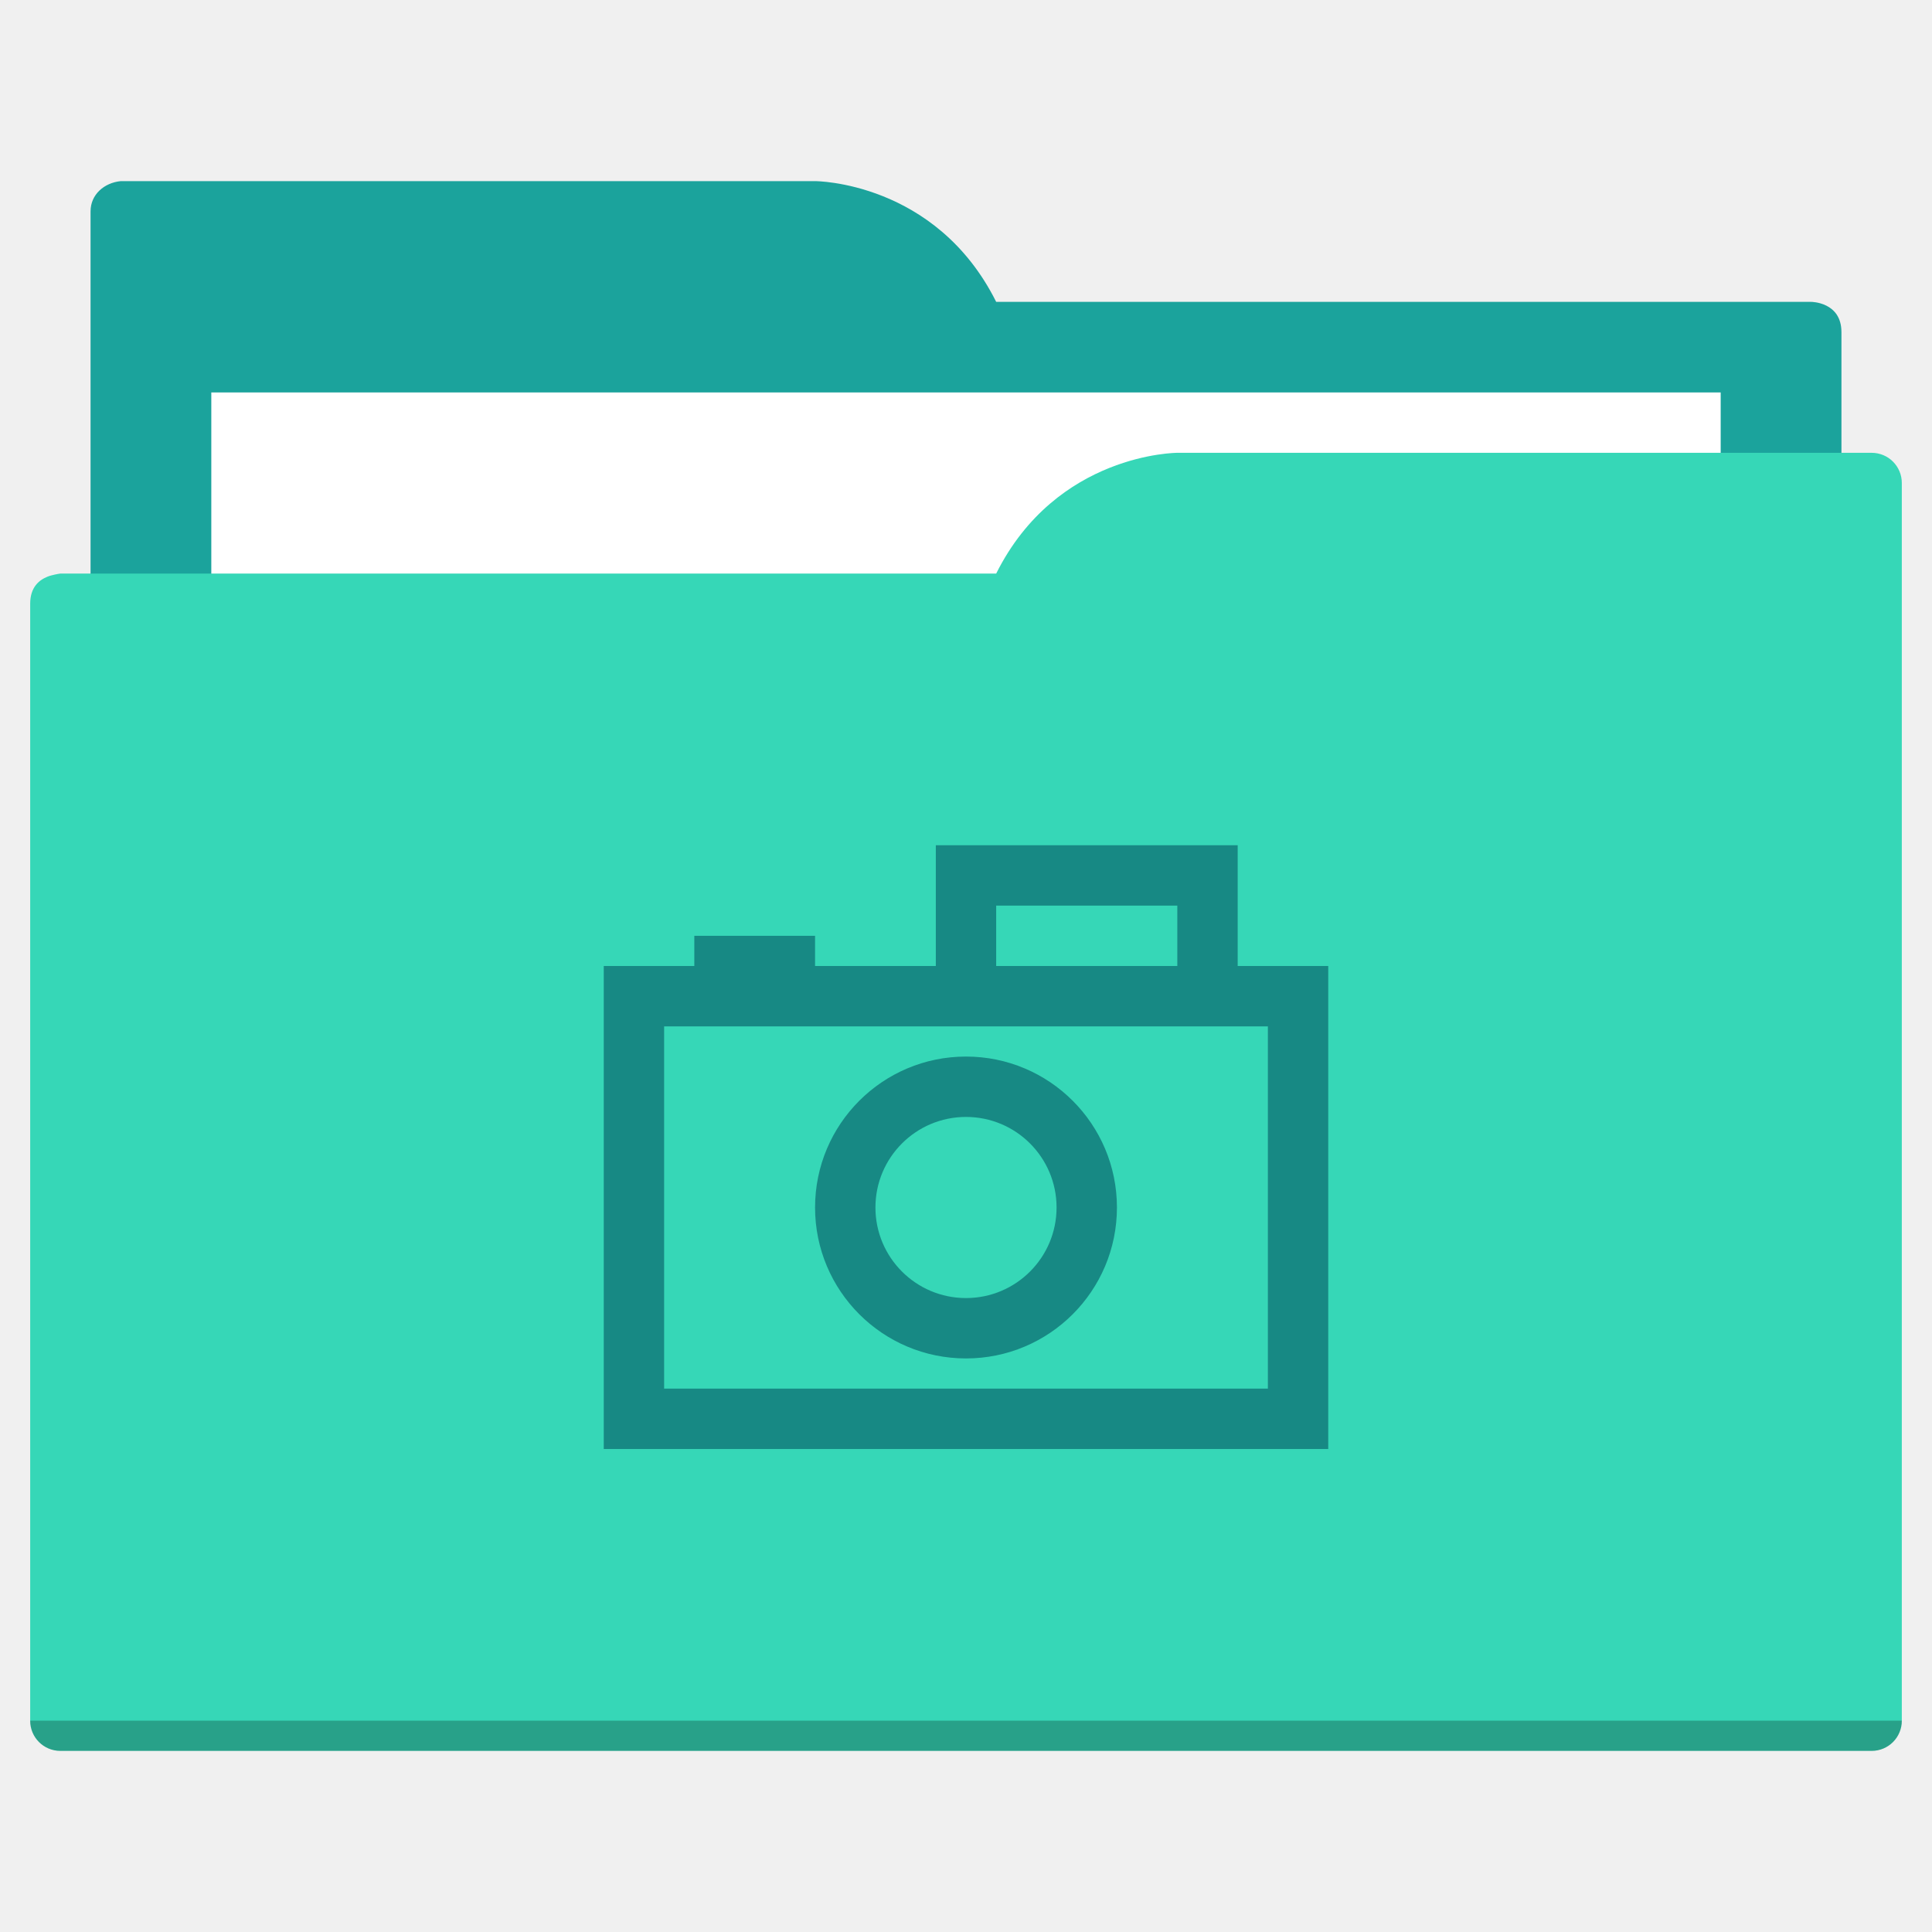
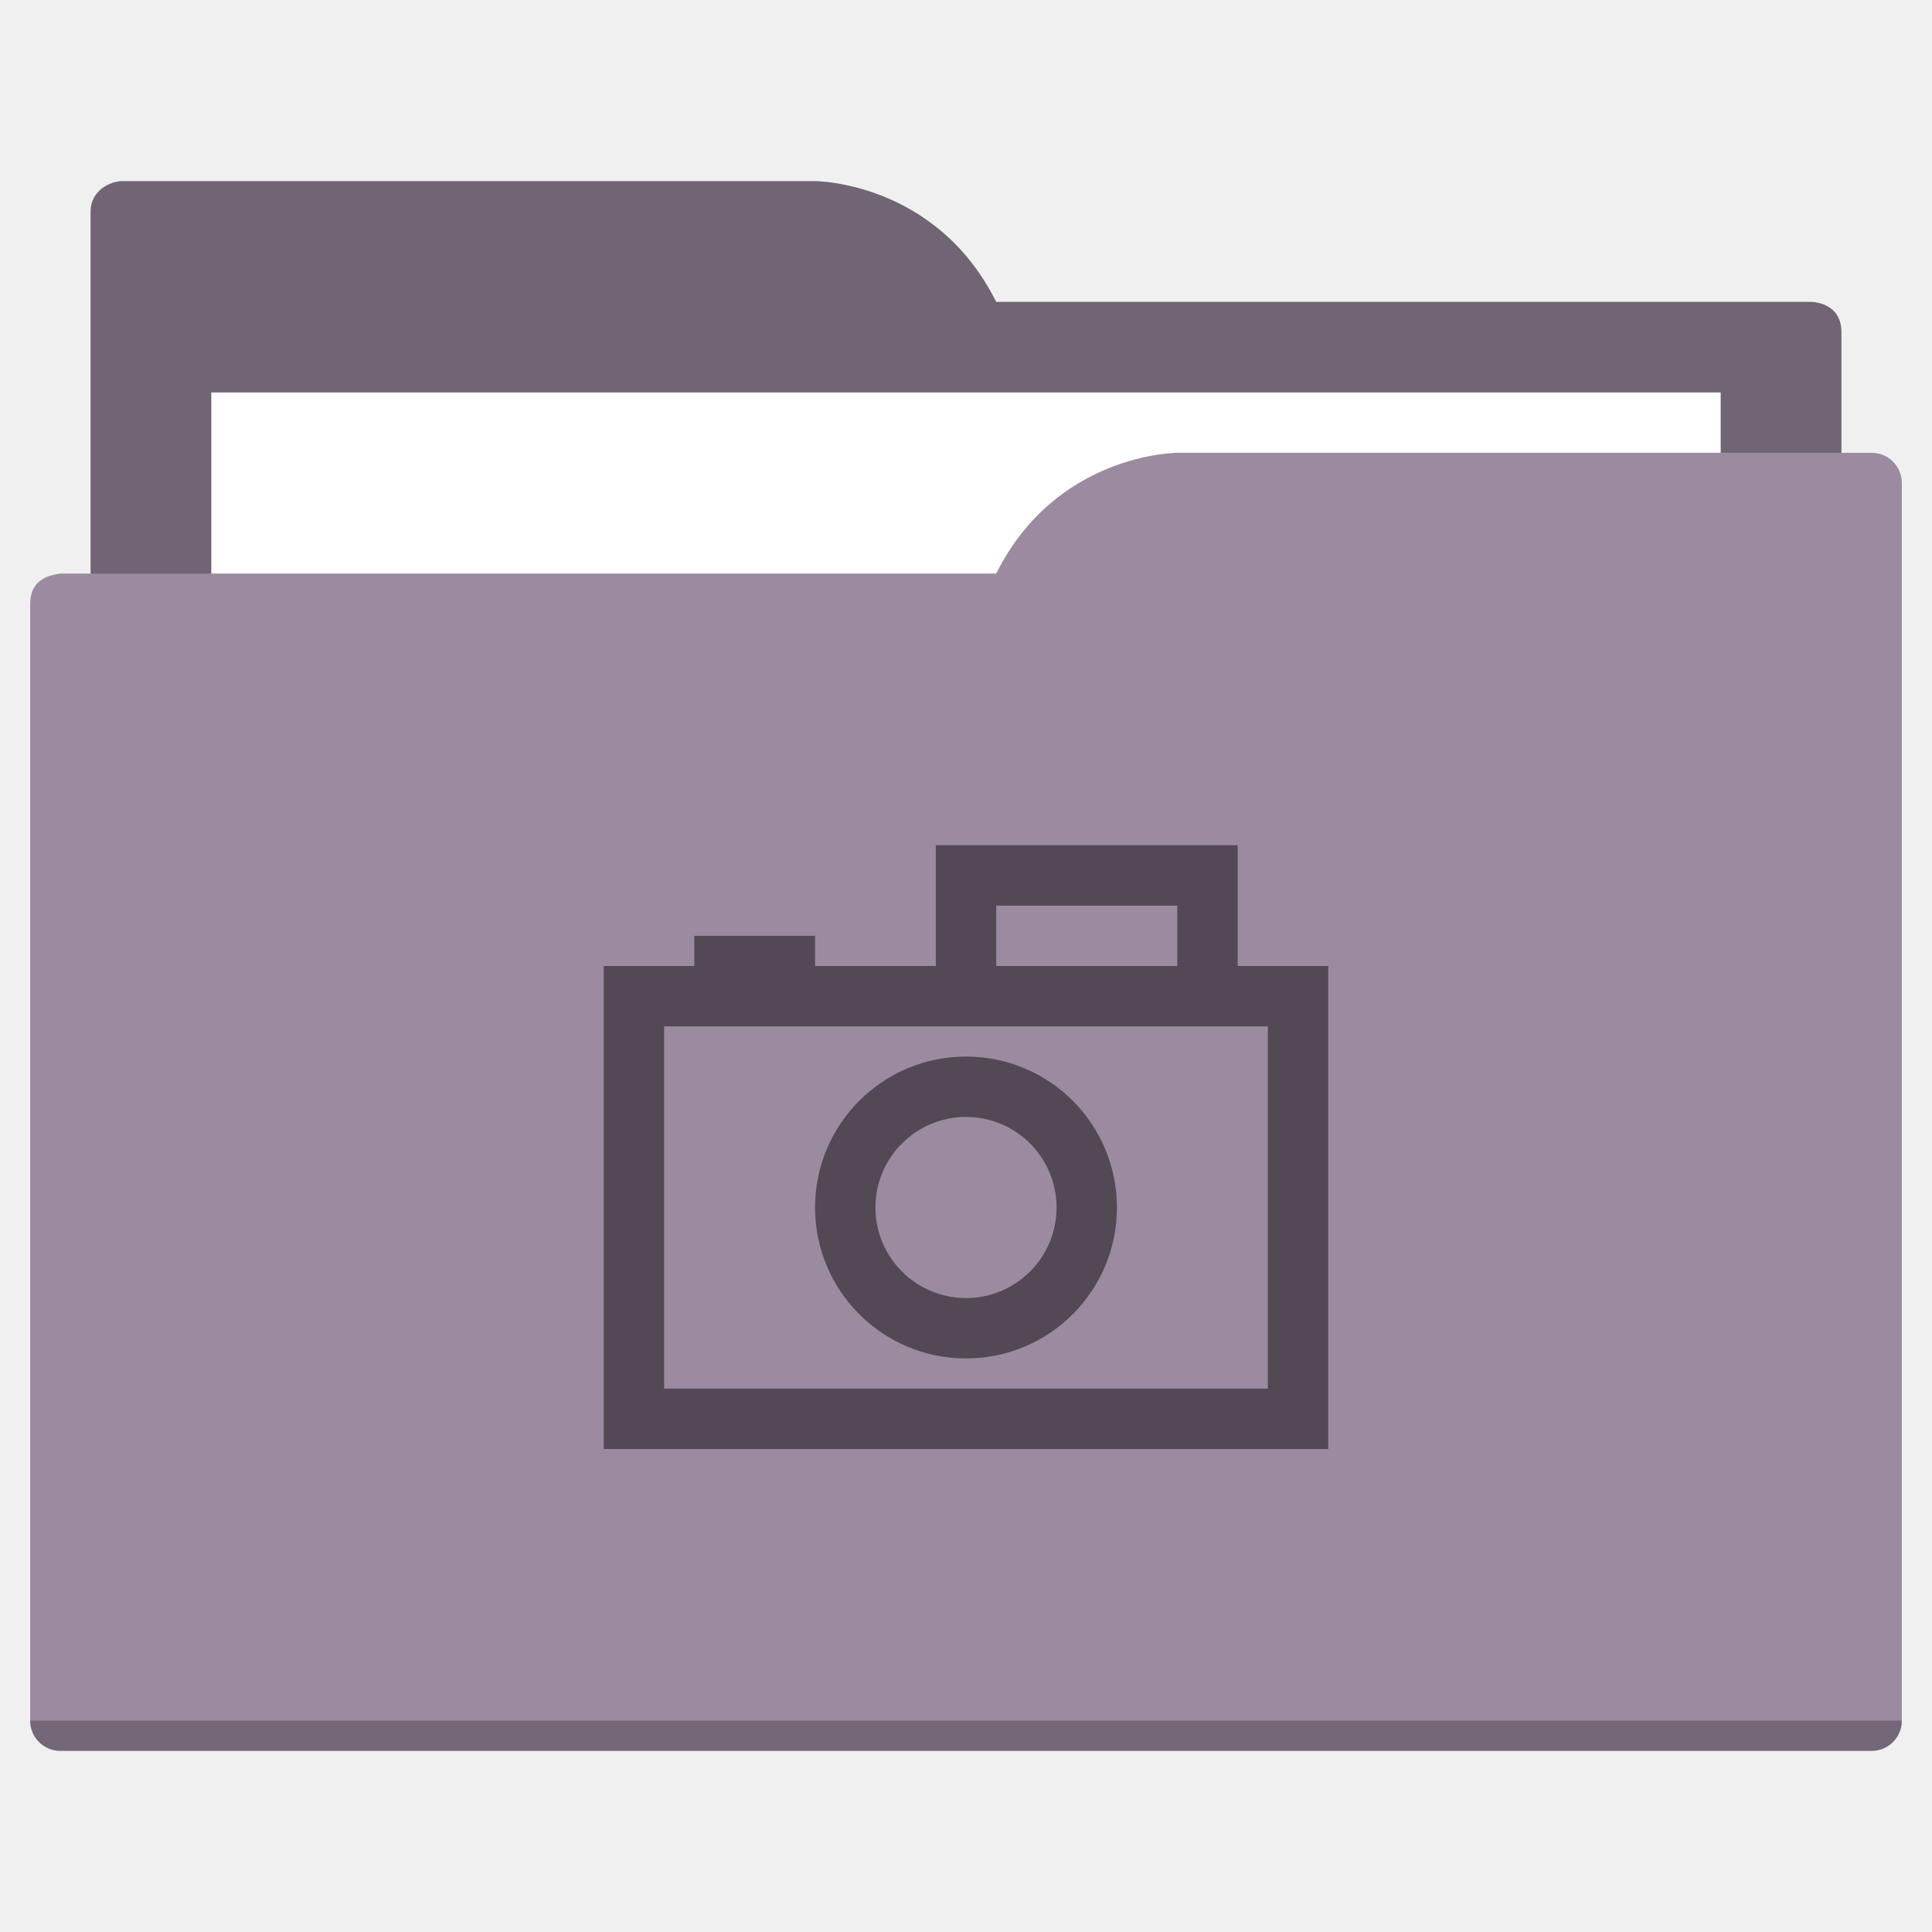
<svg xmlns="http://www.w3.org/2000/svg" width="64" height="64" id="svg5453" version="1.1" viewBox="0 0 64 64">
  <defs id="defs5455" />
  <g id="layer1" transform="translate(-384.5714,-483.798)">
-     <path style="fill:#1ba39c;fill-opacity:1;fill-rule:evenodd;stroke:none;stroke-width:1px;stroke-linecap:butt;stroke-linejoin:miter;stroke-opacity:1" d="M 4 6 C 3.449 6.055 3 6.446 3 7 L 3 9 L 3 49 L 61 49 L 61 14 L 61 13 L 61 11 C 61 10 60 10 60 10 L 58 10 L 37 10 L 33 10 C 31 6 27 6 27 6 L 5 6 L 4 6 z " transform="translate(384.5714,483.798)" id="folderTab" />
+     <path style="fill:#716475;fill-opacity:1;fill-rule:evenodd;stroke:none;stroke-width:1px;stroke-linecap:butt;stroke-linejoin:miter;stroke-opacity:1" d="M 4 6 C 3.449 6.055 3 6.446 3 7 L 3 9 L 3 49 L 61 49 L 61 14 L 61 13 L 61 11 C 61 10 60 10 60 10 L 58 10 L 37 10 L 33 10 C 31 6 27 6 27 6 L 5 6 L 4 6 z " transform="translate(384.5714,483.798)" id="folderTab" />
    <path style="color:#000000;text-decoration:none;text-decoration-line:none;text-decoration-style:solid;text-decoration-color:#000000;white-space:normal;clip-rule:nonzero;display:inline;overflow:visible;visibility:visible;opacity:1;isolation:auto;mix-blend-mode:normal;color-interpolation:sRGB;color-interpolation-filters:linearRGB;solid-color:#000000;solid-opacity:1;fill:#ffffff;fill-opacity:1;fill-rule:nonzero;stroke:none;stroke-width:1;stroke-linecap:butt;stroke-linejoin:miter;stroke-miterlimit:4;stroke-dasharray:none;stroke-dashoffset:0;stroke-opacity:1;color-rendering:auto;image-rendering:auto;shape-rendering:auto;text-rendering:auto;enable-background:accumulate" d="m 391.571,496.798 50,0 0,32 -50,0 z" id="folderPaper" />
-     <path style="fill:#36d7b7;fill-opacity:1;fill-rule:evenodd;stroke:none;stroke-width:1px;stroke-linecap:butt;stroke-linejoin:miter;stroke-opacity:1" d="M 39 15 C 39 15 35 15 33 19 L 29 19 L 4 19 L 2 19 C 2 19 1.868 19.017 1.711 19.059 C 1.665 19.073 1.619 19.081 1.576 19.102 C 1.302 19.211 1 19.445 1 20 L 1 22 L 1 23 L 1 57 C 1 57.554 1.446 58 2 58 L 62 58 C 62.554 58 63 57.554 63 57 L 63 18 L 63 16 C 63 15.446 62.554 15 62 15 L 61 15 L 39 15 z " transform="translate(384.5714,483.798)" id="folderFront" />
+     <path style="fill:#9b8aa0;fill-opacity:1;fill-rule:evenodd;stroke:none;stroke-width:1px;stroke-linecap:butt;stroke-linejoin:miter;stroke-opacity:1" d="M 39 15 C 39 15 35 15 33 19 L 29 19 L 4 19 L 2 19 C 2 19 1.868 19.017 1.711 19.059 C 1.665 19.073 1.619 19.081 1.576 19.102 C 1.302 19.211 1 19.445 1 20 L 1 22 L 1 23 L 1 57 C 1 57.554 1.446 58 2 58 L 62 58 C 62.554 58 63 57.554 63 57 L 63 18 L 63 16 C 63 15.446 62.554 15 62 15 L 61 15 L 39 15 z " transform="translate(384.5714,483.798)" id="folderFront" />
    <path style="opacity:0.25;fill:#000000;fill-opacity:1;stroke:none" d="m 385.571,540.798 c 0,0.554 0.446,1 1,1 l 60,0 c 0.554,0 1,-0.446 1,-1 z" id="folderShadow" />
-     <path style="color:#000000;clip-rule:nonzero;display:inline;overflow:visible;visibility:visible;opacity:1;isolation:auto;mix-blend-mode:normal;color-interpolation:sRGB;color-interpolation-filters:linearRGB;solid-color:#000000;solid-opacity:1;fill:#178984;fill-opacity:1;fill-rule:nonzero;stroke:none;stroke-width:1;stroke-linecap:butt;stroke-linejoin:miter;stroke-miterlimit:4;stroke-dasharray:none;stroke-dashoffset:0;stroke-opacity:1;color-rendering:auto;image-rendering:auto;shape-rendering:auto;text-rendering:auto;enable-background:accumulate" d="m 31,28 0,4 -4,0 0,-1 -4,0 0,1 -3,0 0,16 24,0 0,-16 -3,0 0,-4 -10,0 z m 2,2 6,0 0,2 -6,0 0,-2 z m -11,4 9,0 10,0 1,0 0,12 -20,0 0,-12 z m 10,1 a 5,5 0 0 0 -5,5 5,5 0 0 0 5,5 5,5 0 0 0 5,-5 5,5 0 0 0 -5,-5 z m 0,2 a 3,3 0 0 1 3,3 3,3 0 0 1 -3,3 3,3 0 0 1 -3,-3 3,3 0 0 1 3,-3 z" transform="translate(384.5714,483.798)" id="rect4158" />
-     <rect style="color:#000000;clip-rule:nonzero;display:inline;overflow:visible;visibility:visible;opacity:1;isolation:auto;mix-blend-mode:normal;color-interpolation:sRGB;color-interpolation-filters:linearRGB;solid-color:#000000;solid-opacity:1;fill:#1ba39c;fill-opacity:1;fill-rule:nonzero;stroke:none;stroke-width:1;stroke-linecap:butt;stroke-linejoin:miter;stroke-miterlimit:4;stroke-dasharray:none;stroke-dashoffset:0;stroke-opacity:1;color-rendering:auto;image-rendering:auto;shape-rendering:auto;text-rendering:auto;enable-background:accumulate" id="rect4157" width="5" height="5" x="377.571" y="483.798" />
-     <rect style="color:#000000;clip-rule:nonzero;display:inline;overflow:visible;visibility:visible;opacity:1;isolation:auto;mix-blend-mode:normal;color-interpolation:sRGB;color-interpolation-filters:linearRGB;solid-color:#000000;solid-opacity:1;fill:#36d7b7;fill-opacity:1;fill-rule:nonzero;stroke:none;stroke-width:1;stroke-linecap:butt;stroke-linejoin:miter;stroke-miterlimit:4;stroke-dasharray:none;stroke-dashoffset:0;stroke-opacity:1;color-rendering:auto;image-rendering:auto;shape-rendering:auto;text-rendering:auto;enable-background:accumulate" id="rect4157-5" width="5" height="5" x="377.571" y="491.798" />
-     <rect style="color:#000000;clip-rule:nonzero;display:inline;overflow:visible;visibility:visible;opacity:1;isolation:auto;mix-blend-mode:normal;color-interpolation:sRGB;color-interpolation-filters:linearRGB;solid-color:#000000;solid-opacity:1;fill:#178984;fill-opacity:1;fill-rule:nonzero;stroke:none;stroke-width:1;stroke-linecap:butt;stroke-linejoin:miter;stroke-miterlimit:4;stroke-dasharray:none;stroke-dashoffset:0;stroke-opacity:1;color-rendering:auto;image-rendering:auto;shape-rendering:auto;text-rendering:auto;enable-background:accumulate" id="rect4157-8" width="5" height="5" x="377.571" y="499.798" />
+     <path style="color:#000000;clip-rule:nonzero;display:inline;overflow:visible;visibility:visible;opacity:1;isolation:auto;mix-blend-mode:normal;color-interpolation:sRGB;color-interpolation-filters:linearRGB;solid-color:#000000;solid-opacity:1;fill:#524954;fill-opacity:1;fill-rule:nonzero;stroke:none;stroke-width:1;stroke-linecap:butt;stroke-linejoin:miter;stroke-miterlimit:4;stroke-dasharray:none;stroke-dashoffset:0;stroke-opacity:1;color-rendering:auto;image-rendering:auto;shape-rendering:auto;text-rendering:auto;enable-background:accumulate" d="m 31,28 0,4 -4,0 0,-1 -4,0 0,1 -3,0 0,16 24,0 0,-16 -3,0 0,-4 -10,0 z m 2,2 6,0 0,2 -6,0 0,-2 z m -11,4 9,0 10,0 1,0 0,12 -20,0 0,-12 z m 10,1 a 5,5 0 0 0 -5,5 5,5 0 0 0 5,5 5,5 0 0 0 5,-5 5,5 0 0 0 -5,-5 z m 0,2 a 3,3 0 0 1 3,3 3,3 0 0 1 -3,3 3,3 0 0 1 -3,-3 3,3 0 0 1 3,-3 z" transform="translate(384.5714,483.798)" id="rect4158" />
+     <rect style="color:#000000;clip-rule:nonzero;display:inline;overflow:visible;visibility:visible;opacity:1;isolation:auto;mix-blend-mode:normal;color-interpolation:sRGB;color-interpolation-filters:linearRGB;solid-color:#000000;solid-opacity:1;fill:#716475;fill-opacity:1;fill-rule:nonzero;stroke:none;stroke-width:1;stroke-linecap:butt;stroke-linejoin:miter;stroke-miterlimit:4;stroke-dasharray:none;stroke-dashoffset:0;stroke-opacity:1;color-rendering:auto;image-rendering:auto;shape-rendering:auto;text-rendering:auto;enable-background:accumulate" id="rect4157" width="5" height="5" x="377.571" y="483.798" />
+     <rect style="color:#000000;clip-rule:nonzero;display:inline;overflow:visible;visibility:visible;opacity:1;isolation:auto;mix-blend-mode:normal;color-interpolation:sRGB;color-interpolation-filters:linearRGB;solid-color:#000000;solid-opacity:1;fill:#9b8aa0;fill-opacity:1;fill-rule:nonzero;stroke:none;stroke-width:1;stroke-linecap:butt;stroke-linejoin:miter;stroke-miterlimit:4;stroke-dasharray:none;stroke-dashoffset:0;stroke-opacity:1;color-rendering:auto;image-rendering:auto;shape-rendering:auto;text-rendering:auto;enable-background:accumulate" id="rect4157-5" width="5" height="5" x="377.571" y="491.798" />
+     <rect style="color:#000000;clip-rule:nonzero;display:inline;overflow:visible;visibility:visible;opacity:1;isolation:auto;mix-blend-mode:normal;color-interpolation:sRGB;color-interpolation-filters:linearRGB;solid-color:#000000;solid-opacity:1;fill:#524954;fill-opacity:1;fill-rule:nonzero;stroke:none;stroke-width:1;stroke-linecap:butt;stroke-linejoin:miter;stroke-miterlimit:4;stroke-dasharray:none;stroke-dashoffset:0;stroke-opacity:1;color-rendering:auto;image-rendering:auto;shape-rendering:auto;text-rendering:auto;enable-background:accumulate" id="rect4157-8" width="5" height="5" x="377.571" y="499.798" />
  </g>
</svg>
